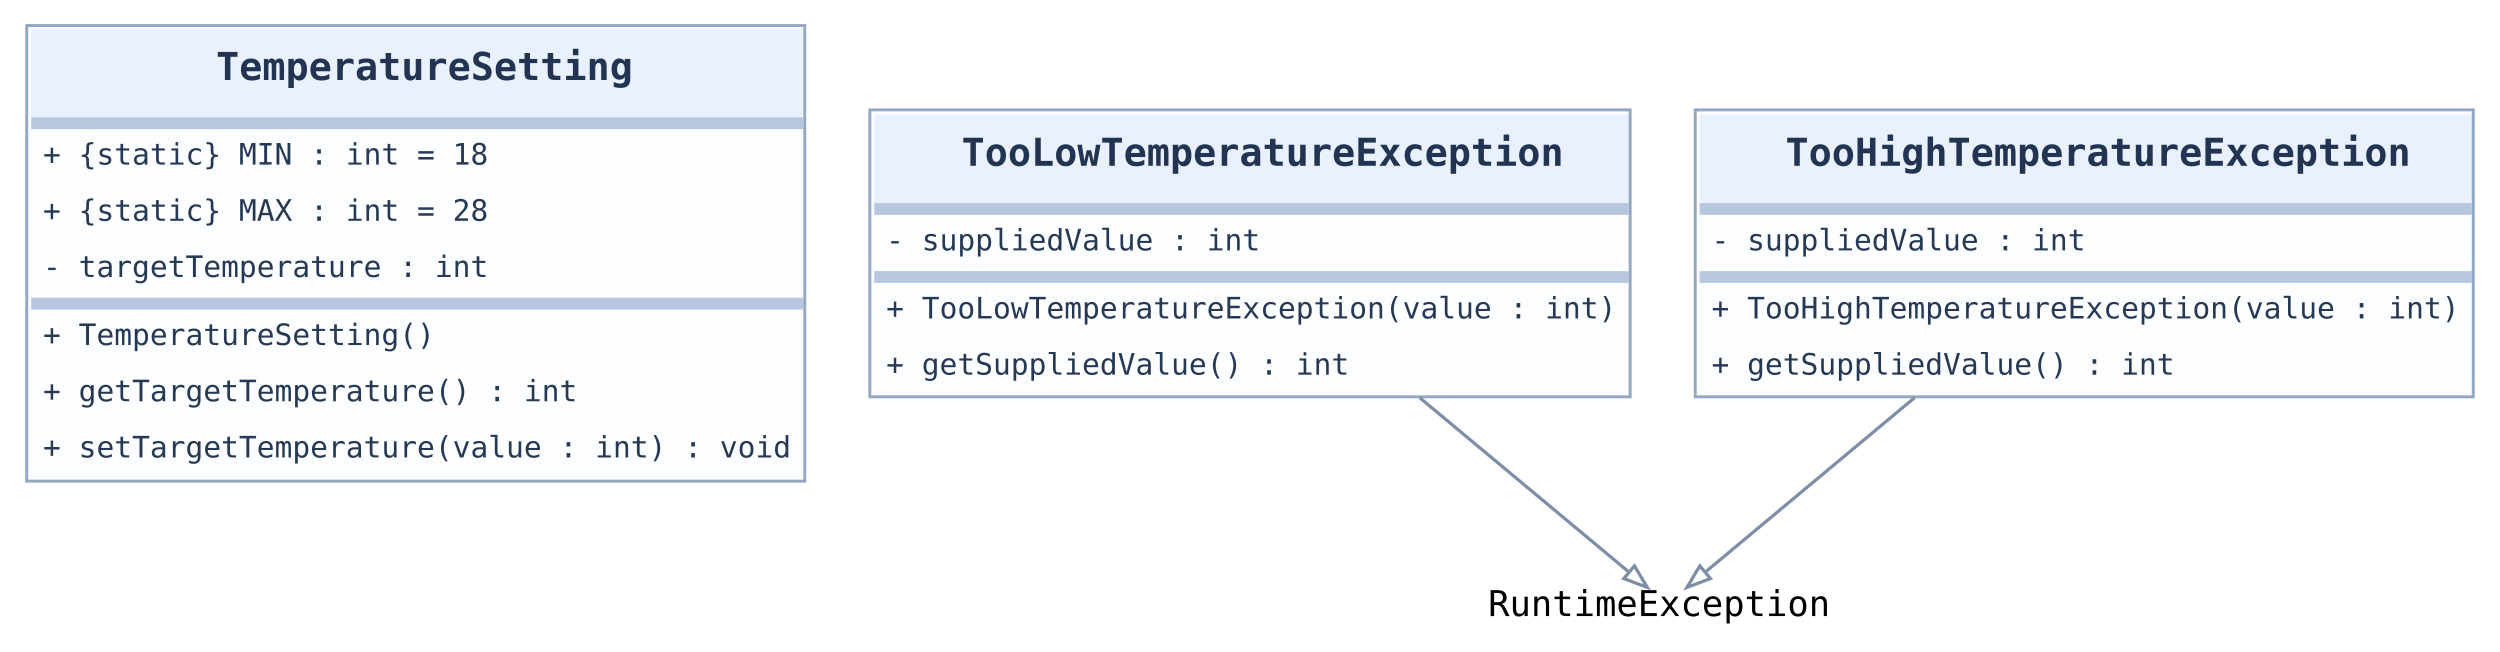
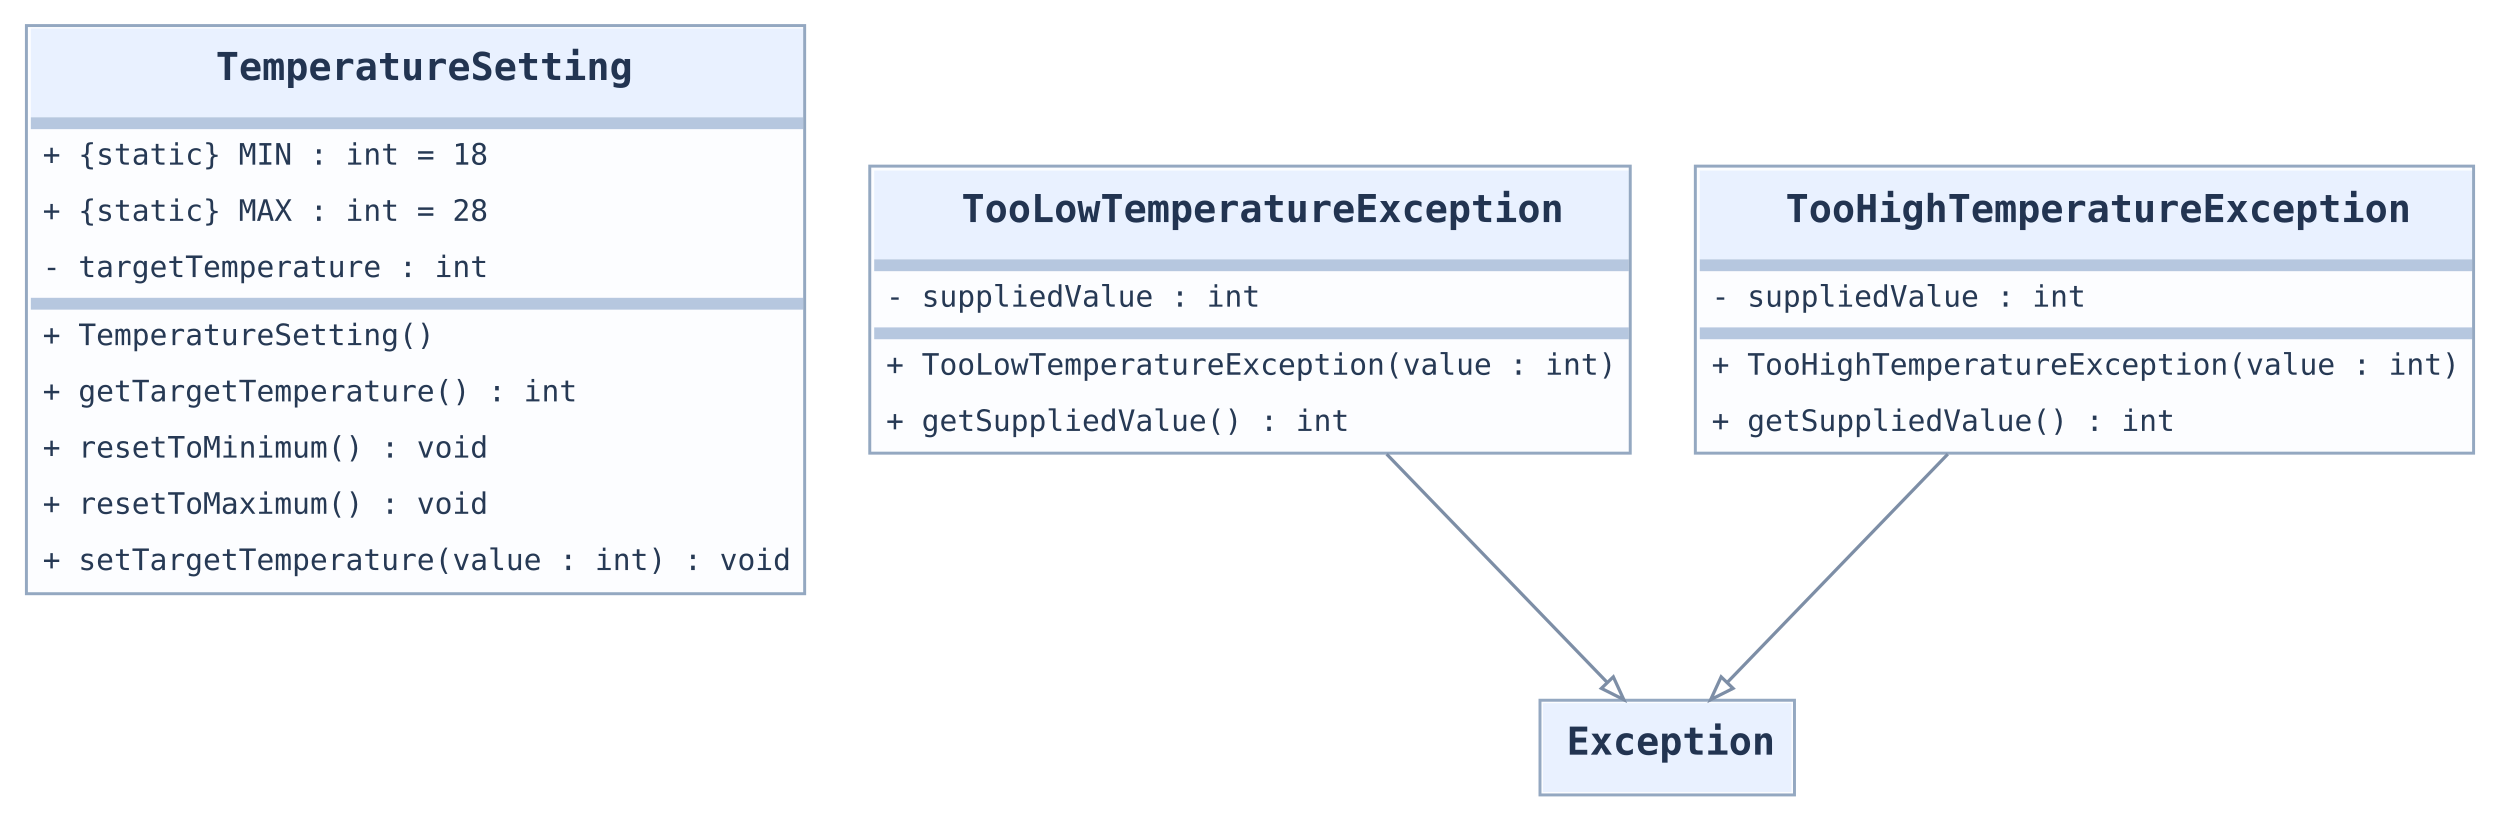
- <svg xmlns="http://www.w3.org/2000/svg" width="844pt" height="220pt" viewBox="0.00 0.00 844.28 220.28">
-   <g id="graph0" class="graph" transform="scale(1 1) rotate(0) translate(8.64 211.64)">
+ <svg xmlns="http://www.w3.org/2000/svg" width="844pt" height="277pt" viewBox="0.00 0.00 844.28 277.28">
+   <g id="graph0" class="graph" transform="scale(1 1) rotate(0) translate(8.64 268.64)">
    <g id="node1" class="node">
-       <polygon fill="#fcfdff" stroke="transparent" points="0,-49 0,-203 263,-203 263,-49 0,-49" />
-       <polygon fill="#e9f1ff" stroke="transparent" points="1.5,-172 1.5,-202 262.5,-202 262.5,-172 1.5,-172" />
-       <text text-anchor="start" x="64" y="-184.6" font-family="DejaVu Sans Mono" font-weight="bold" font-size="13.00" fill="#223451">TemperatureSetting</text>
-       <polygon fill="#b6c7df" stroke="transparent" points="1.5,-168 1.5,-172 262.5,-172 262.5,-168 1.5,-168" />
-       <text text-anchor="start" x="5.5" y="-156" font-family="DejaVu Sans Mono" font-size="10.00" fill="#263954">+ {static} MIN : int = 18</text>
-       <text text-anchor="start" x="5.5" y="-137" font-family="DejaVu Sans Mono" font-size="10.00" fill="#263954">+ {static} MAX : int = 28</text>
-       <text text-anchor="start" x="5.5" y="-118" font-family="DejaVu Sans Mono" font-size="10.00" fill="#263954">- targetTemperature : int</text>
-       <polygon fill="#b6c7df" stroke="transparent" points="1.5,-107 1.5,-111 262.5,-111 262.5,-107 1.5,-107" />
-       <text text-anchor="start" x="5.5" y="-95" font-family="DejaVu Sans Mono" font-size="10.00" fill="#263954">+ TemperatureSetting()</text>
-       <text text-anchor="start" x="5.5" y="-76" font-family="DejaVu Sans Mono" font-size="10.00" fill="#263954">+ getTargetTemperature() : int</text>
-       <text text-anchor="start" x="5.5" y="-57" font-family="DejaVu Sans Mono" font-size="10.00" fill="#263954">+ setTargetTemperature(value : int) : void</text>
-       <polygon fill="none" stroke="#94a8c1" points="0,-49 0,-203 263,-203 263,-49 0,-49" />
+       <polygon fill="#fcfdff" stroke="transparent" points="0,-68 0,-260 263,-260 263,-68 0,-68" />
+       <polygon fill="#e9f1ff" stroke="transparent" points="1.5,-229 1.5,-259 262.5,-259 262.5,-229 1.5,-229" />
+       <text text-anchor="start" x="64" y="-241.6" font-family="DejaVu Sans Mono" font-weight="bold" font-size="13.00" fill="#223451">TemperatureSetting</text>
+       <polygon fill="#b6c7df" stroke="transparent" points="1.5,-225 1.5,-229 262.5,-229 262.5,-225 1.5,-225" />
+       <text text-anchor="start" x="5.5" y="-213" font-family="DejaVu Sans Mono" font-size="10.00" fill="#263954">+ {static} MIN : int = 18</text>
+       <text text-anchor="start" x="5.5" y="-194" font-family="DejaVu Sans Mono" font-size="10.00" fill="#263954">+ {static} MAX : int = 28</text>
+       <text text-anchor="start" x="5.5" y="-175" font-family="DejaVu Sans Mono" font-size="10.00" fill="#263954">- targetTemperature : int</text>
+       <polygon fill="#b6c7df" stroke="transparent" points="1.5,-164 1.5,-168 262.5,-168 262.5,-164 1.5,-164" />
+       <text text-anchor="start" x="5.5" y="-152" font-family="DejaVu Sans Mono" font-size="10.00" fill="#263954">+ TemperatureSetting()</text>
+       <text text-anchor="start" x="5.5" y="-133" font-family="DejaVu Sans Mono" font-size="10.00" fill="#263954">+ getTargetTemperature() : int</text>
+       <text text-anchor="start" x="5.5" y="-114" font-family="DejaVu Sans Mono" font-size="10.00" fill="#263954">+ resetToMinimum() : void</text>
+       <text text-anchor="start" x="5.5" y="-95" font-family="DejaVu Sans Mono" font-size="10.00" fill="#263954">+ resetToMaximum() : void</text>
+       <text text-anchor="start" x="5.5" y="-76" font-family="DejaVu Sans Mono" font-size="10.00" fill="#263954">+ setTargetTemperature(value : int) : void</text>
+       <polygon fill="none" stroke="#94a8c1" points="0,-68 0,-260 263,-260 263,-68 0,-68" />
    </g>
    <g id="node2" class="node">
-       <polygon fill="#fcfdff" stroke="transparent" points="285,-77.5 285,-174.5 542,-174.5 542,-77.5 285,-77.5" />
-       <polygon fill="#e9f1ff" stroke="transparent" points="286.5,-143 286.5,-173 541.5,-173 541.5,-143 286.5,-143" />
-       <text text-anchor="start" x="316" y="-155.6" font-family="DejaVu Sans Mono" font-weight="bold" font-size="13.00" fill="#223451">TooLowTemperatureException</text>
-       <polygon fill="#b6c7df" stroke="transparent" points="286.5,-139 286.5,-143 541.5,-143 541.5,-139 286.5,-139" />
-       <text text-anchor="start" x="290.5" y="-127" font-family="DejaVu Sans Mono" font-size="10.00" fill="#263954">- suppliedValue : int</text>
-       <polygon fill="#b6c7df" stroke="transparent" points="286.5,-116 286.5,-120 541.5,-120 541.5,-116 286.5,-116" />
-       <text text-anchor="start" x="290.5" y="-104" font-family="DejaVu Sans Mono" font-size="10.00" fill="#263954">+ TooLowTemperatureException(value : int)</text>
-       <text text-anchor="start" x="290.5" y="-85" font-family="DejaVu Sans Mono" font-size="10.00" fill="#263954">+ getSuppliedValue() : int</text>
-       <polygon fill="none" stroke="#94a8c1" points="285,-77.5 285,-174.5 542,-174.5 542,-77.5 285,-77.5" />
+       <polygon fill="#fcfdff" stroke="transparent" points="285,-115.5 285,-212.5 542,-212.5 542,-115.5 285,-115.5" />
+       <polygon fill="#e9f1ff" stroke="transparent" points="286.5,-181 286.5,-211 541.5,-211 541.5,-181 286.5,-181" />
+       <text text-anchor="start" x="316" y="-193.6" font-family="DejaVu Sans Mono" font-weight="bold" font-size="13.00" fill="#223451">TooLowTemperatureException</text>
+       <polygon fill="#b6c7df" stroke="transparent" points="286.5,-177 286.5,-181 541.5,-181 541.5,-177 286.5,-177" />
+       <text text-anchor="start" x="290.5" y="-165" font-family="DejaVu Sans Mono" font-size="10.00" fill="#263954">- suppliedValue : int</text>
+       <polygon fill="#b6c7df" stroke="transparent" points="286.5,-154 286.5,-158 541.5,-158 541.5,-154 286.5,-154" />
+       <text text-anchor="start" x="290.5" y="-142" font-family="DejaVu Sans Mono" font-size="10.00" fill="#263954">+ TooLowTemperatureException(value : int)</text>
+       <text text-anchor="start" x="290.5" y="-123" font-family="DejaVu Sans Mono" font-size="10.00" fill="#263954">+ getSuppliedValue() : int</text>
+       <polygon fill="none" stroke="#94a8c1" points="285,-115.5 285,-212.5 542,-212.5 542,-115.5 285,-115.5" />
    </g>
    <g id="node4" class="node">
-       <text text-anchor="start" x="494" y="-3.4" font-family="DejaVu Sans Mono" font-size="12.00">RuntimeException</text>
+       <polygon fill="#fcfdff" stroke="transparent" points="511.5,0 511.5,-32 597.5,-32 597.5,0 511.5,0" />
+       <polygon fill="#e9f1ff" stroke="transparent" points="512.5,-1 512.5,-31 596.5,-31 596.5,-1 512.5,-1" />
+       <text text-anchor="start" x="520.5" y="-13.6" font-family="DejaVu Sans Mono" font-weight="bold" font-size="13.00" fill="#223451">Exception</text>
+       <polygon fill="none" stroke="#94a8c1" points="511.5,0 511.5,-32 597.5,-32 597.5,0 511.5,0" />
    </g>
    <g id="edge1" class="edge">
-       <path fill="none" stroke="#7d8ea6" stroke-width="1.1" d="M470.85,-77.21C496.77,-55.61 525.14,-31.96 541.29,-18.51" />
-       <polygon fill="none" stroke="#7d8ea6" stroke-width="1.1" points="543.44,-20.36 547.79,-13.09 539.86,-16.06 543.44,-20.36" />
+       <path fill="none" stroke="#7d8ea6" stroke-width="1.1" d="M459.67,-115.19C484.85,-89.12 514.76,-58.15 534.16,-38.07" />
+       <polygon fill="none" stroke="#7d8ea6" stroke-width="1.1" points="536.28,-39.9 539.82,-32.2 532.25,-36.01 536.28,-39.9" />
    </g>
    <g id="node3" class="node">
-       <polygon fill="#fcfdff" stroke="transparent" points="564,-77.5 564,-174.5 827,-174.5 827,-77.5 564,-77.5" />
-       <polygon fill="#e9f1ff" stroke="transparent" points="565.5,-143 565.5,-173 826.5,-173 826.5,-143 565.5,-143" />
-       <text text-anchor="start" x="594.5" y="-155.6" font-family="DejaVu Sans Mono" font-weight="bold" font-size="13.00" fill="#223451">TooHighTemperatureException</text>
-       <polygon fill="#b6c7df" stroke="transparent" points="565.5,-139 565.5,-143 826.5,-143 826.5,-139 565.5,-139" />
-       <text text-anchor="start" x="569.5" y="-127" font-family="DejaVu Sans Mono" font-size="10.00" fill="#263954">- suppliedValue : int</text>
-       <polygon fill="#b6c7df" stroke="transparent" points="565.5,-116 565.5,-120 826.5,-120 826.5,-116 565.5,-116" />
-       <text text-anchor="start" x="569.5" y="-104" font-family="DejaVu Sans Mono" font-size="10.00" fill="#263954">+ TooHighTemperatureException(value : int)</text>
-       <text text-anchor="start" x="569.5" y="-85" font-family="DejaVu Sans Mono" font-size="10.00" fill="#263954">+ getSuppliedValue() : int</text>
-       <polygon fill="none" stroke="#94a8c1" points="564,-77.5 564,-174.5 827,-174.5 827,-77.5 564,-77.5" />
+       <polygon fill="#fcfdff" stroke="transparent" points="564,-115.5 564,-212.5 827,-212.5 827,-115.5 564,-115.5" />
+       <polygon fill="#e9f1ff" stroke="transparent" points="565.5,-181 565.5,-211 826.5,-211 826.5,-181 565.5,-181" />
+       <text text-anchor="start" x="594.5" y="-193.6" font-family="DejaVu Sans Mono" font-weight="bold" font-size="13.00" fill="#223451">TooHighTemperatureException</text>
+       <polygon fill="#b6c7df" stroke="transparent" points="565.5,-177 565.5,-181 826.5,-181 826.5,-177 565.5,-177" />
+       <text text-anchor="start" x="569.5" y="-165" font-family="DejaVu Sans Mono" font-size="10.00" fill="#263954">- suppliedValue : int</text>
+       <polygon fill="#b6c7df" stroke="transparent" points="565.5,-154 565.5,-158 826.5,-158 826.5,-154 565.5,-154" />
+       <text text-anchor="start" x="569.5" y="-142" font-family="DejaVu Sans Mono" font-size="10.00" fill="#263954">+ TooHighTemperatureException(value : int)</text>
+       <text text-anchor="start" x="569.5" y="-123" font-family="DejaVu Sans Mono" font-size="10.00" fill="#263954">+ getSuppliedValue() : int</text>
+       <polygon fill="none" stroke="#94a8c1" points="564,-115.5 564,-212.5 827,-212.5 827,-115.5 564,-115.5" />
    </g>
    <g id="edge2" class="edge">
-       <path fill="none" stroke="#7d8ea6" stroke-width="1.1" d="M638.15,-77.21C612.23,-55.61 583.86,-31.96 567.71,-18.51" />
-       <polygon fill="none" stroke="#7d8ea6" stroke-width="1.1" points="569.14,-16.06 561.21,-13.09 565.56,-20.36 569.14,-16.06" />
+       <path fill="none" stroke="#7d8ea6" stroke-width="1.1" d="M649.33,-115.19C624.15,-89.12 594.24,-58.15 574.84,-38.07" />
+       <polygon fill="none" stroke="#7d8ea6" stroke-width="1.1" points="576.75,-36.01 569.18,-32.2 572.72,-39.9 576.75,-36.01" />
    </g>
  </g>
</svg>
